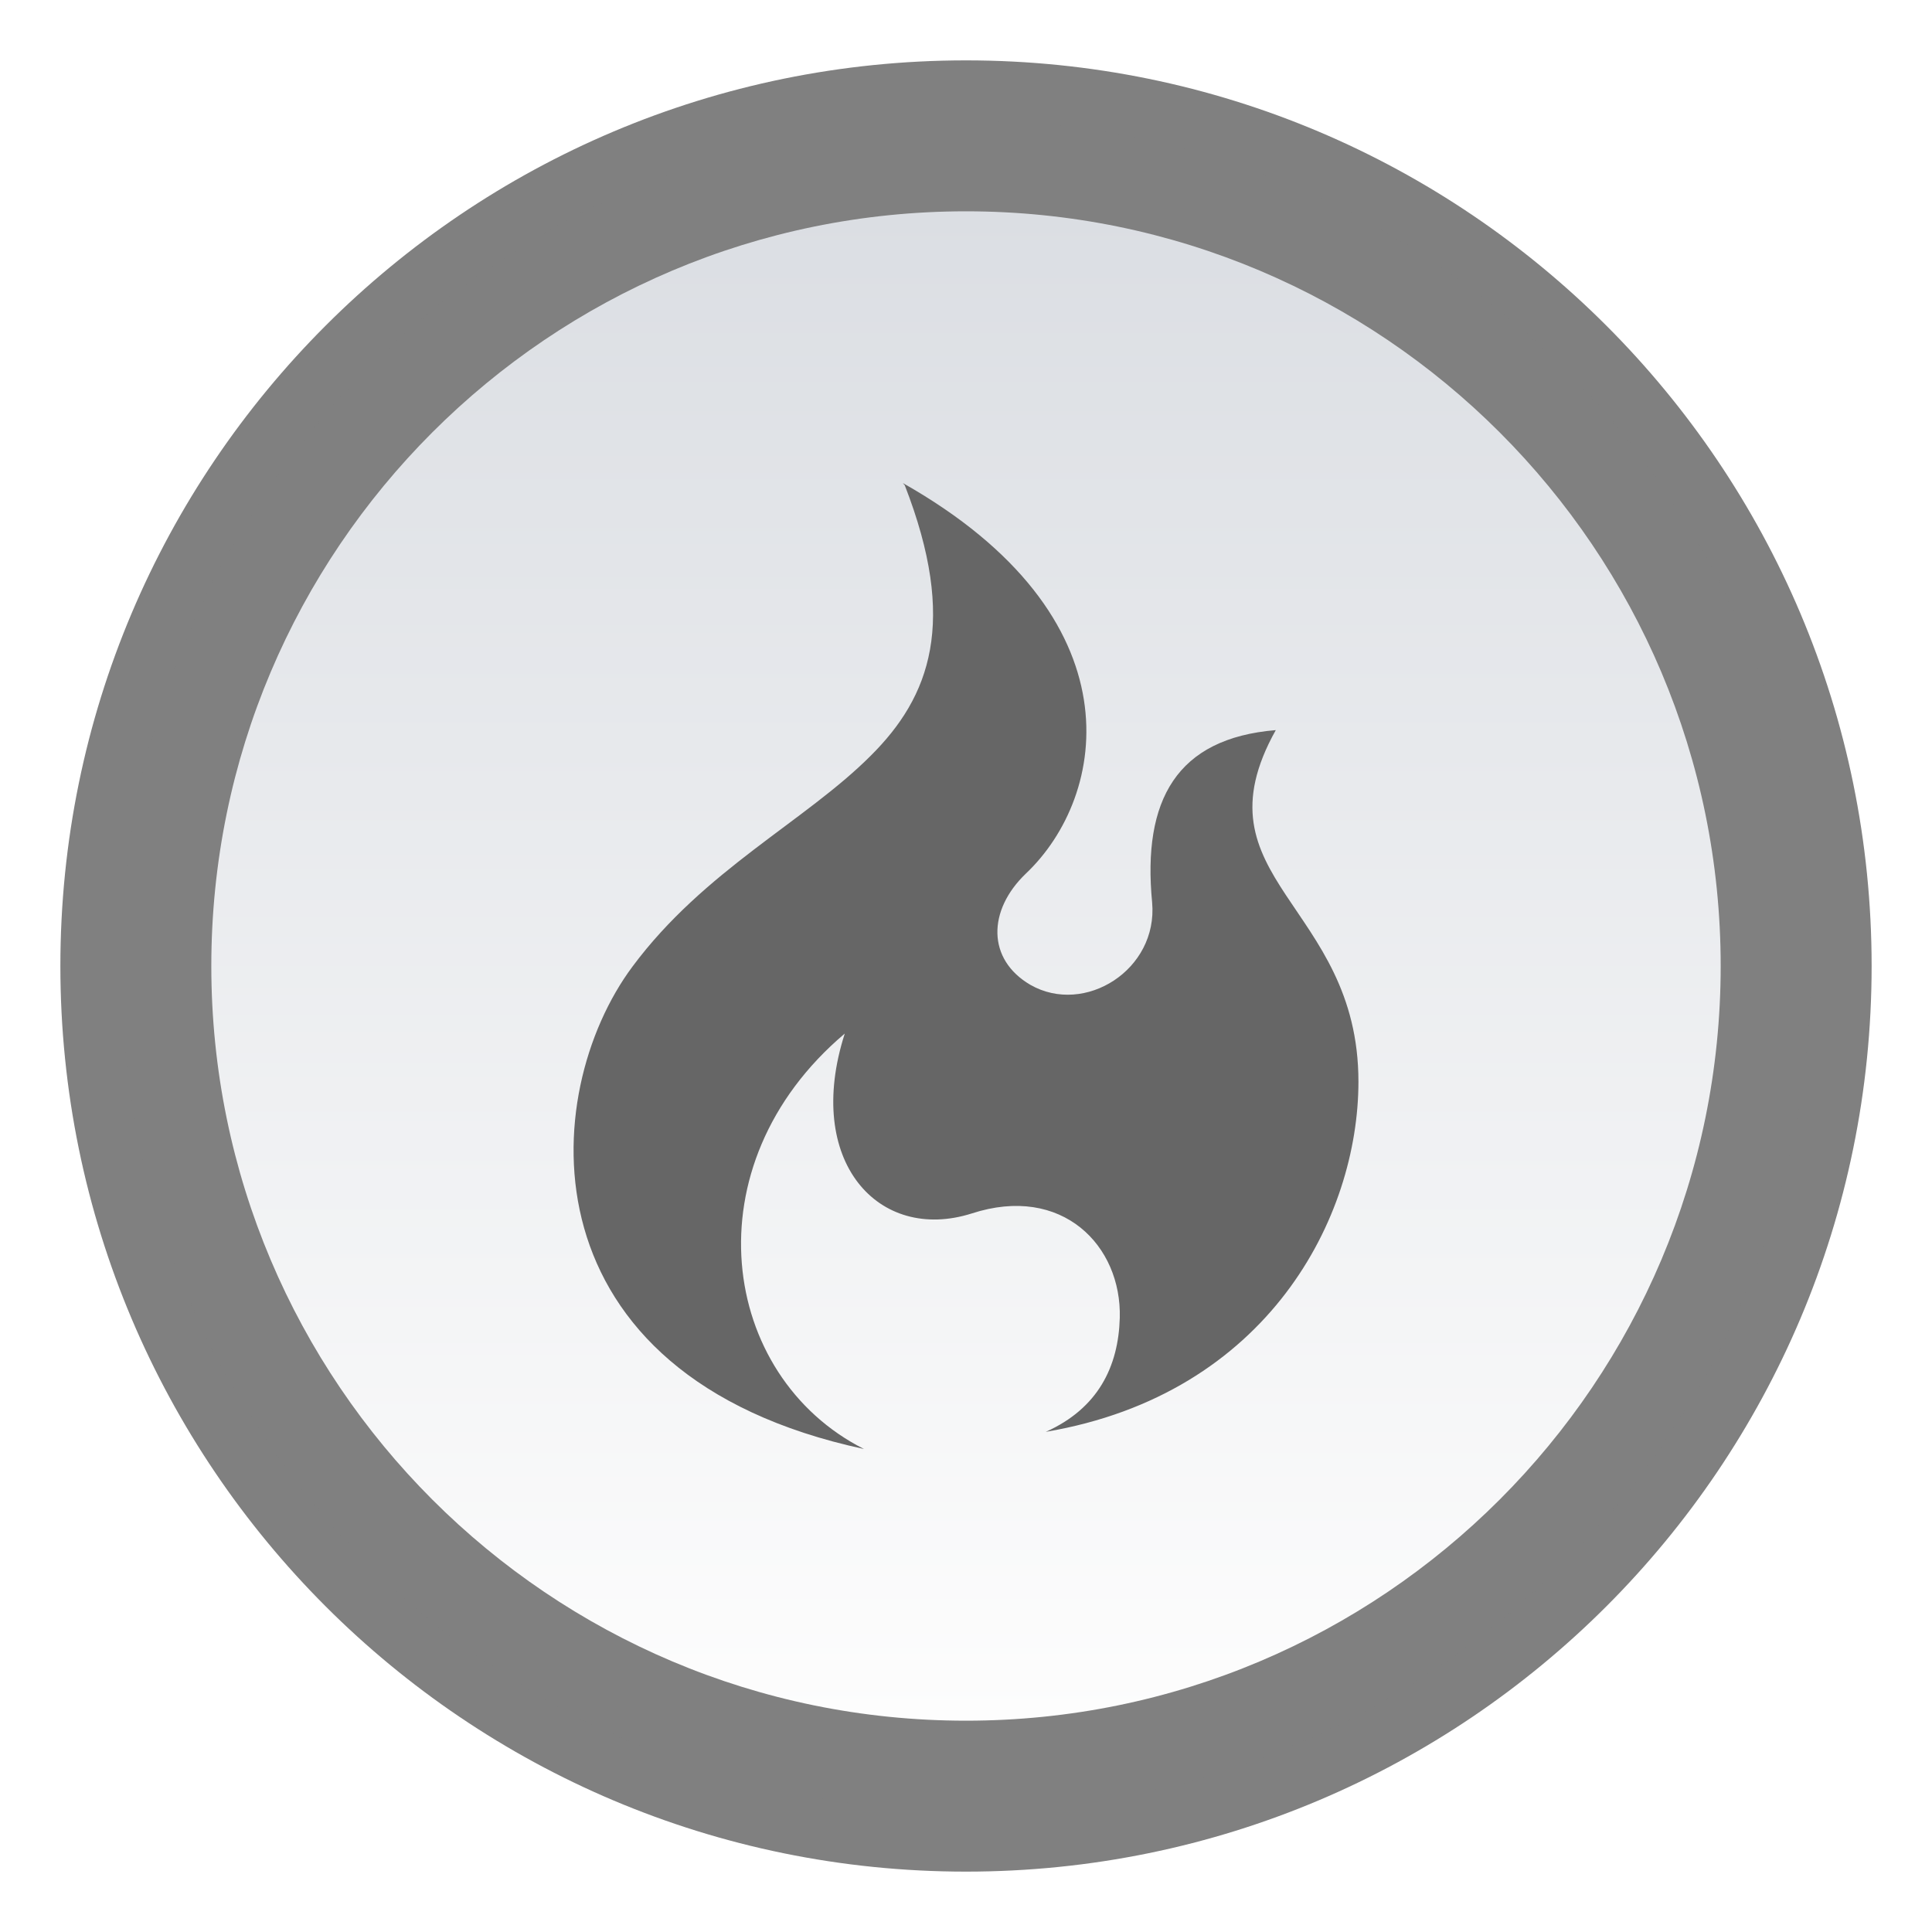
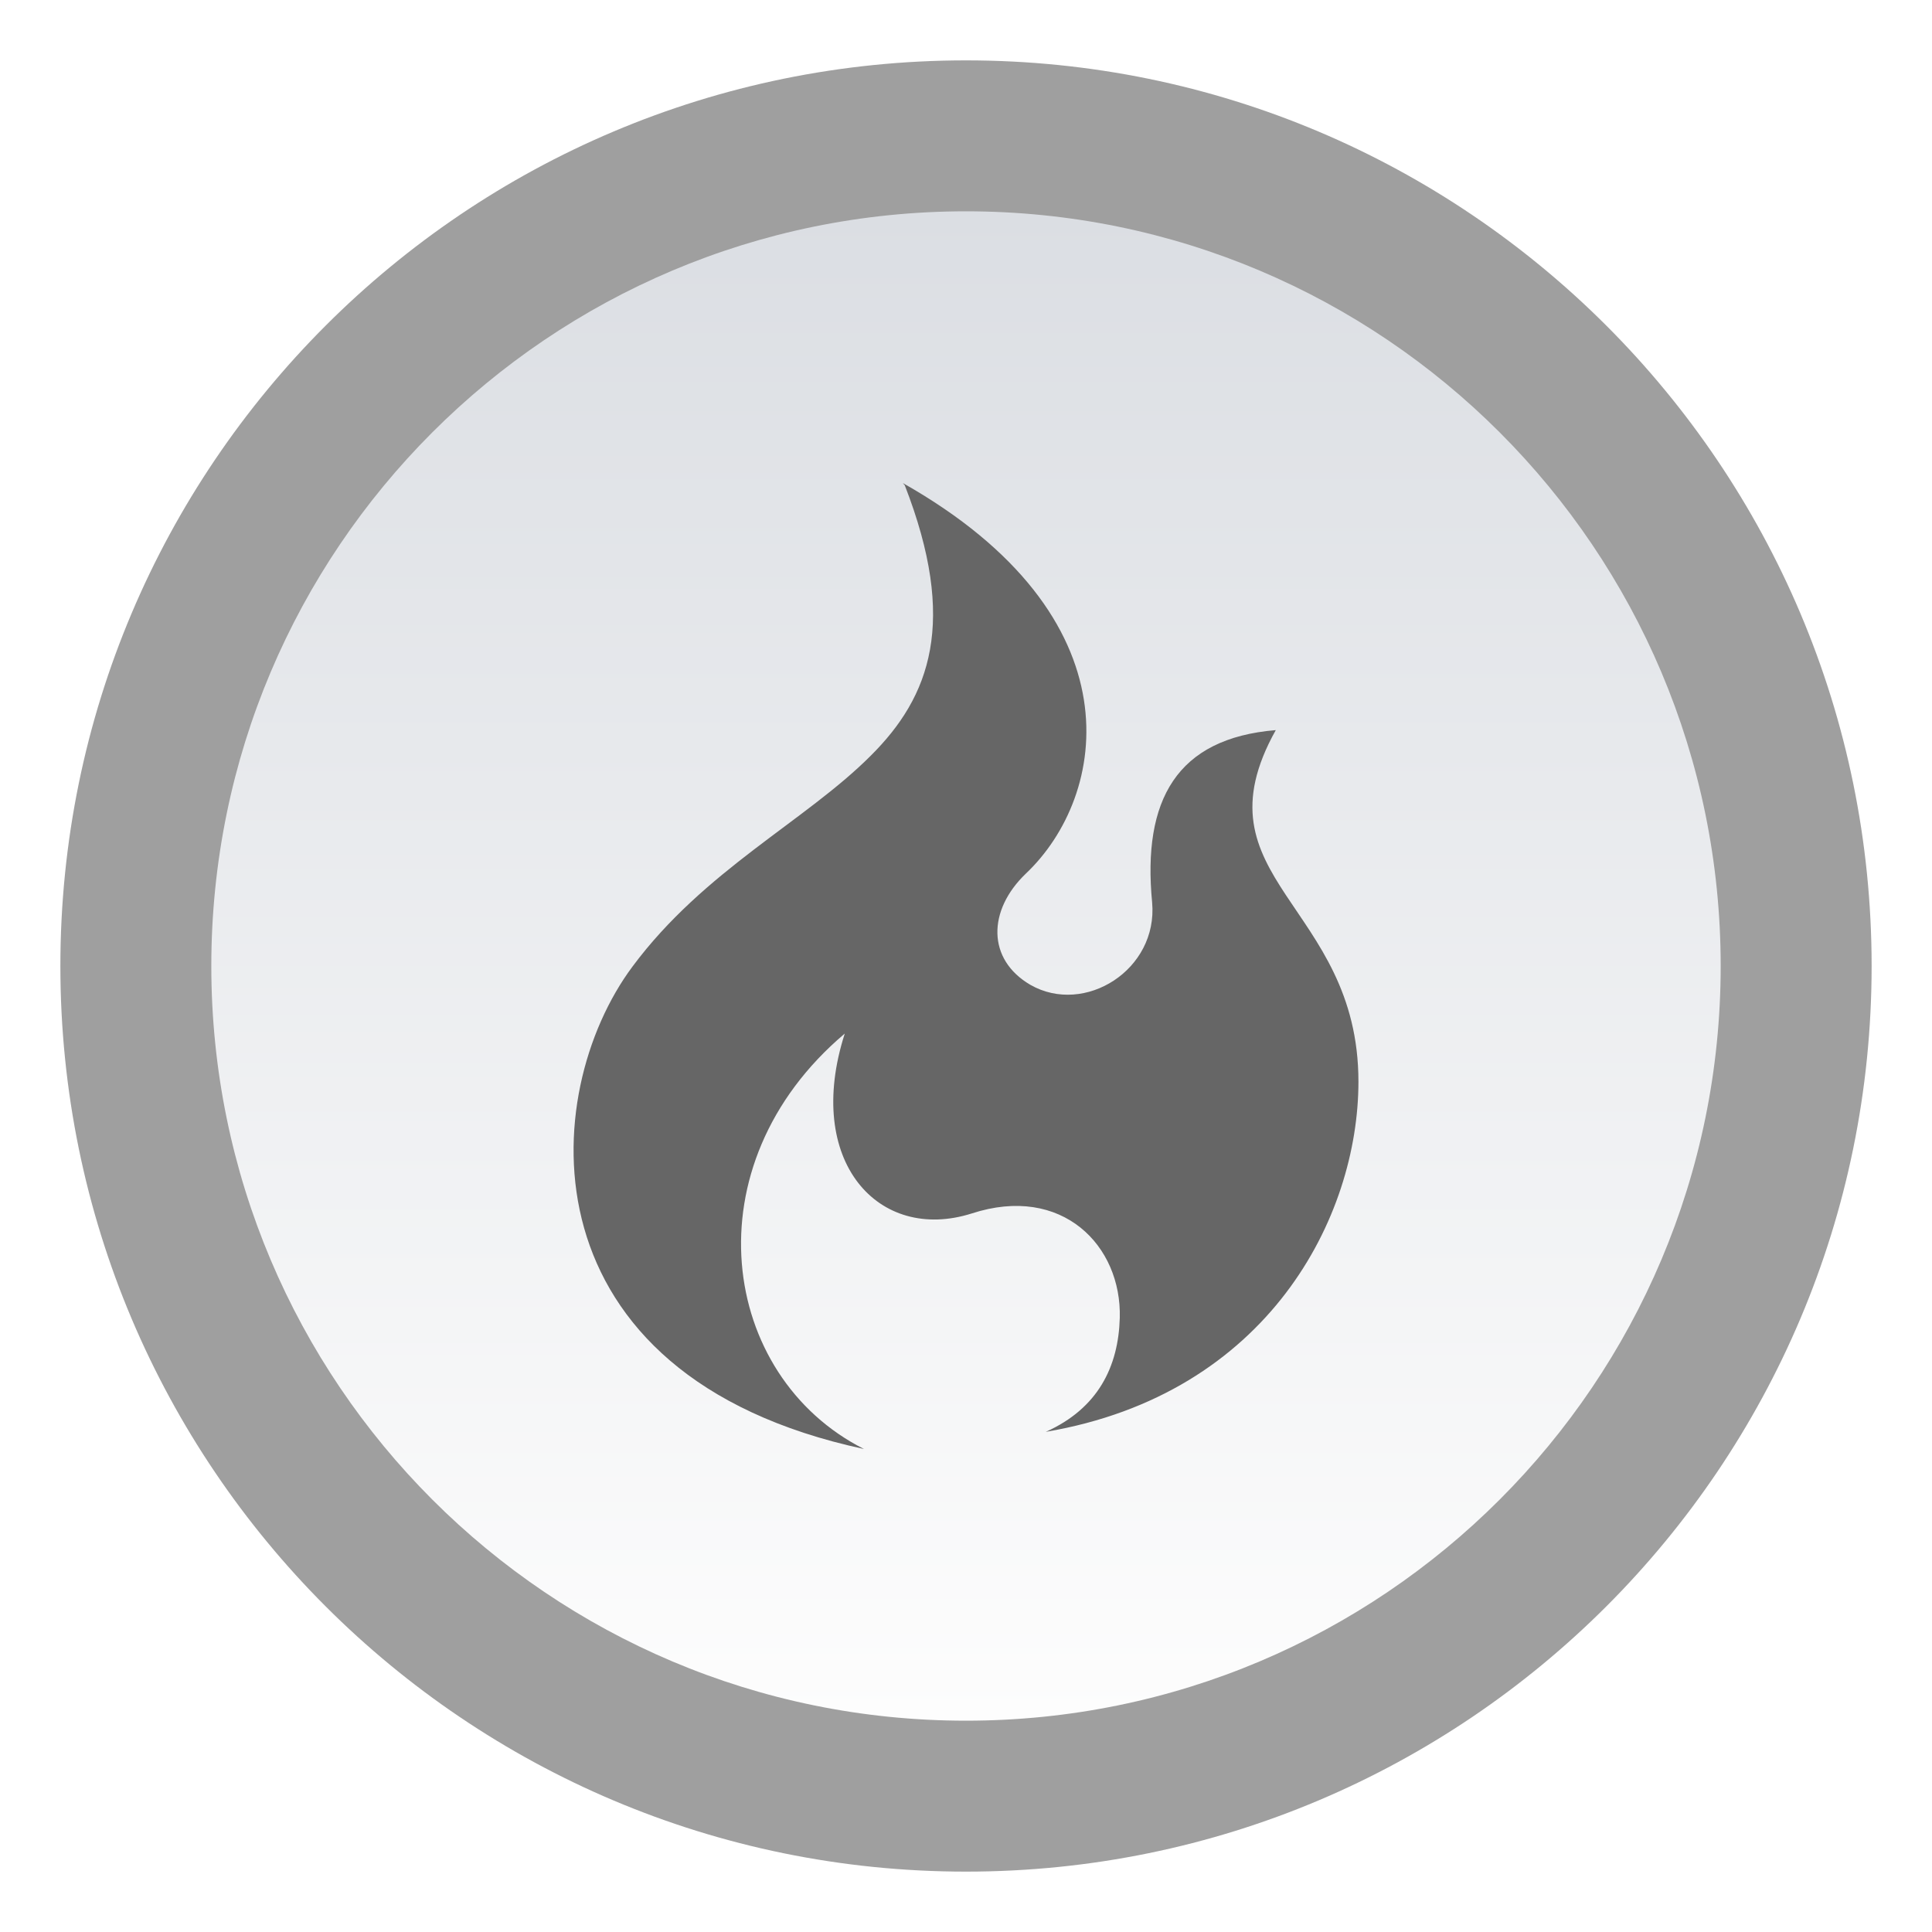
<svg xmlns="http://www.w3.org/2000/svg" id="svg23" version="1.1" viewBox="0 0 32 32">
  <defs id="defs7">
    <linearGradient id="topic_read_hot-a" x1="15" x2="15" y2="27.5" y1="2.5" gradientUnits="userSpaceOnUse" gradientTransform="translate(1,1)">
      <stop id="stop2" stop-color="#DBDEE3" offset="0" />
      <stop id="stop4" stop-color="#FDFDFD" offset="1" />
    </linearGradient>
  </defs>
  <path id="path9" d="M 0,0 H 32 V 32 H 0 Z" style="fill:none;fill-rule:evenodd" />
-   <path id="path11" d="M 31,16 C 31,24.284 24.284,31 16,31 7.716,31 1,24.284 1,16 1,7.716 7.716,1 16,1 24.284,1 31,7.716 31,16" fill="#808080" style="fill-rule:evenodd" />
-   <path id="path13" d="M 30,16 C 30,23.732 23.732,30 16,30 8.268,30 2,23.732 2,16 2,8.268 8.268,2 16,2 23.732,2 30,8.268 30,16" fill="#808080" style="fill-rule:evenodd" />
+   <path id="path11" d="M 31,16 C 31,24.284 24.284,31 16,31 7.716,31 1,24.284 1,16 1,7.716 7.716,1 16,1 24.284,1 31,7.716 31,16" fill="#9f9f9f" style="fill-rule:evenodd" />
+   <path id="path13" d="M 30,16 C 30,23.732 23.732,30 16,30 8.268,30 2,23.732 2,16 2,8.268 8.268,2 16,2 23.732,2 30,8.268 30,16" fill="#9f9f9f" style="fill-rule:evenodd" />
  <path id="path17" d="M 28.5,16 C 28.5,22.903 22.904,28.5 16,28.5 9.096,28.5 3.5,22.903 3.5,16 3.5,9.096 9.096,3.5 16,3.5 22.904,3.5 28.5,9.096 28.5,16" fill="url(#topic_read_hot-a)" style="fill:url(#topic_read_hot-a);fill-rule:evenodd" />
  <path id="path19" d="m 14.984,8.033 c 0.884,2.269 0.424,3.505 -0.565,4.487 -1.084,1.084 -2.759,1.896 -3.942,3.488 -1.577,2.115 -1.84,6.773 3.833,7.992 -2.387,-1.206 -2.902,-4.697 -0.318,-6.881 -0.679,2.115 0.558,3.469 2.102,2.98 1.5,-0.489 2.486,0.535 2.453,1.729 -0.022,0.808 -0.361,1.501 -1.226,1.888 3.69,-0.626 5.179,-3.56 5.179,-5.8 0,-2.946 -2.748,-3.355 -1.369,-5.823 -1.643,0.136 -2.212,1.16 -2.048,2.855 0.099,1.115 -1.117,1.877 -2.015,1.365 -0.723,-0.421 -0.712,-1.235 -0.077,-1.843 1.358,-1.285 1.883,-4.251 -2.037,-6.469 l 0.028,0.033 z" fill="#666666" style="fill-rule:evenodd" />
</svg>
